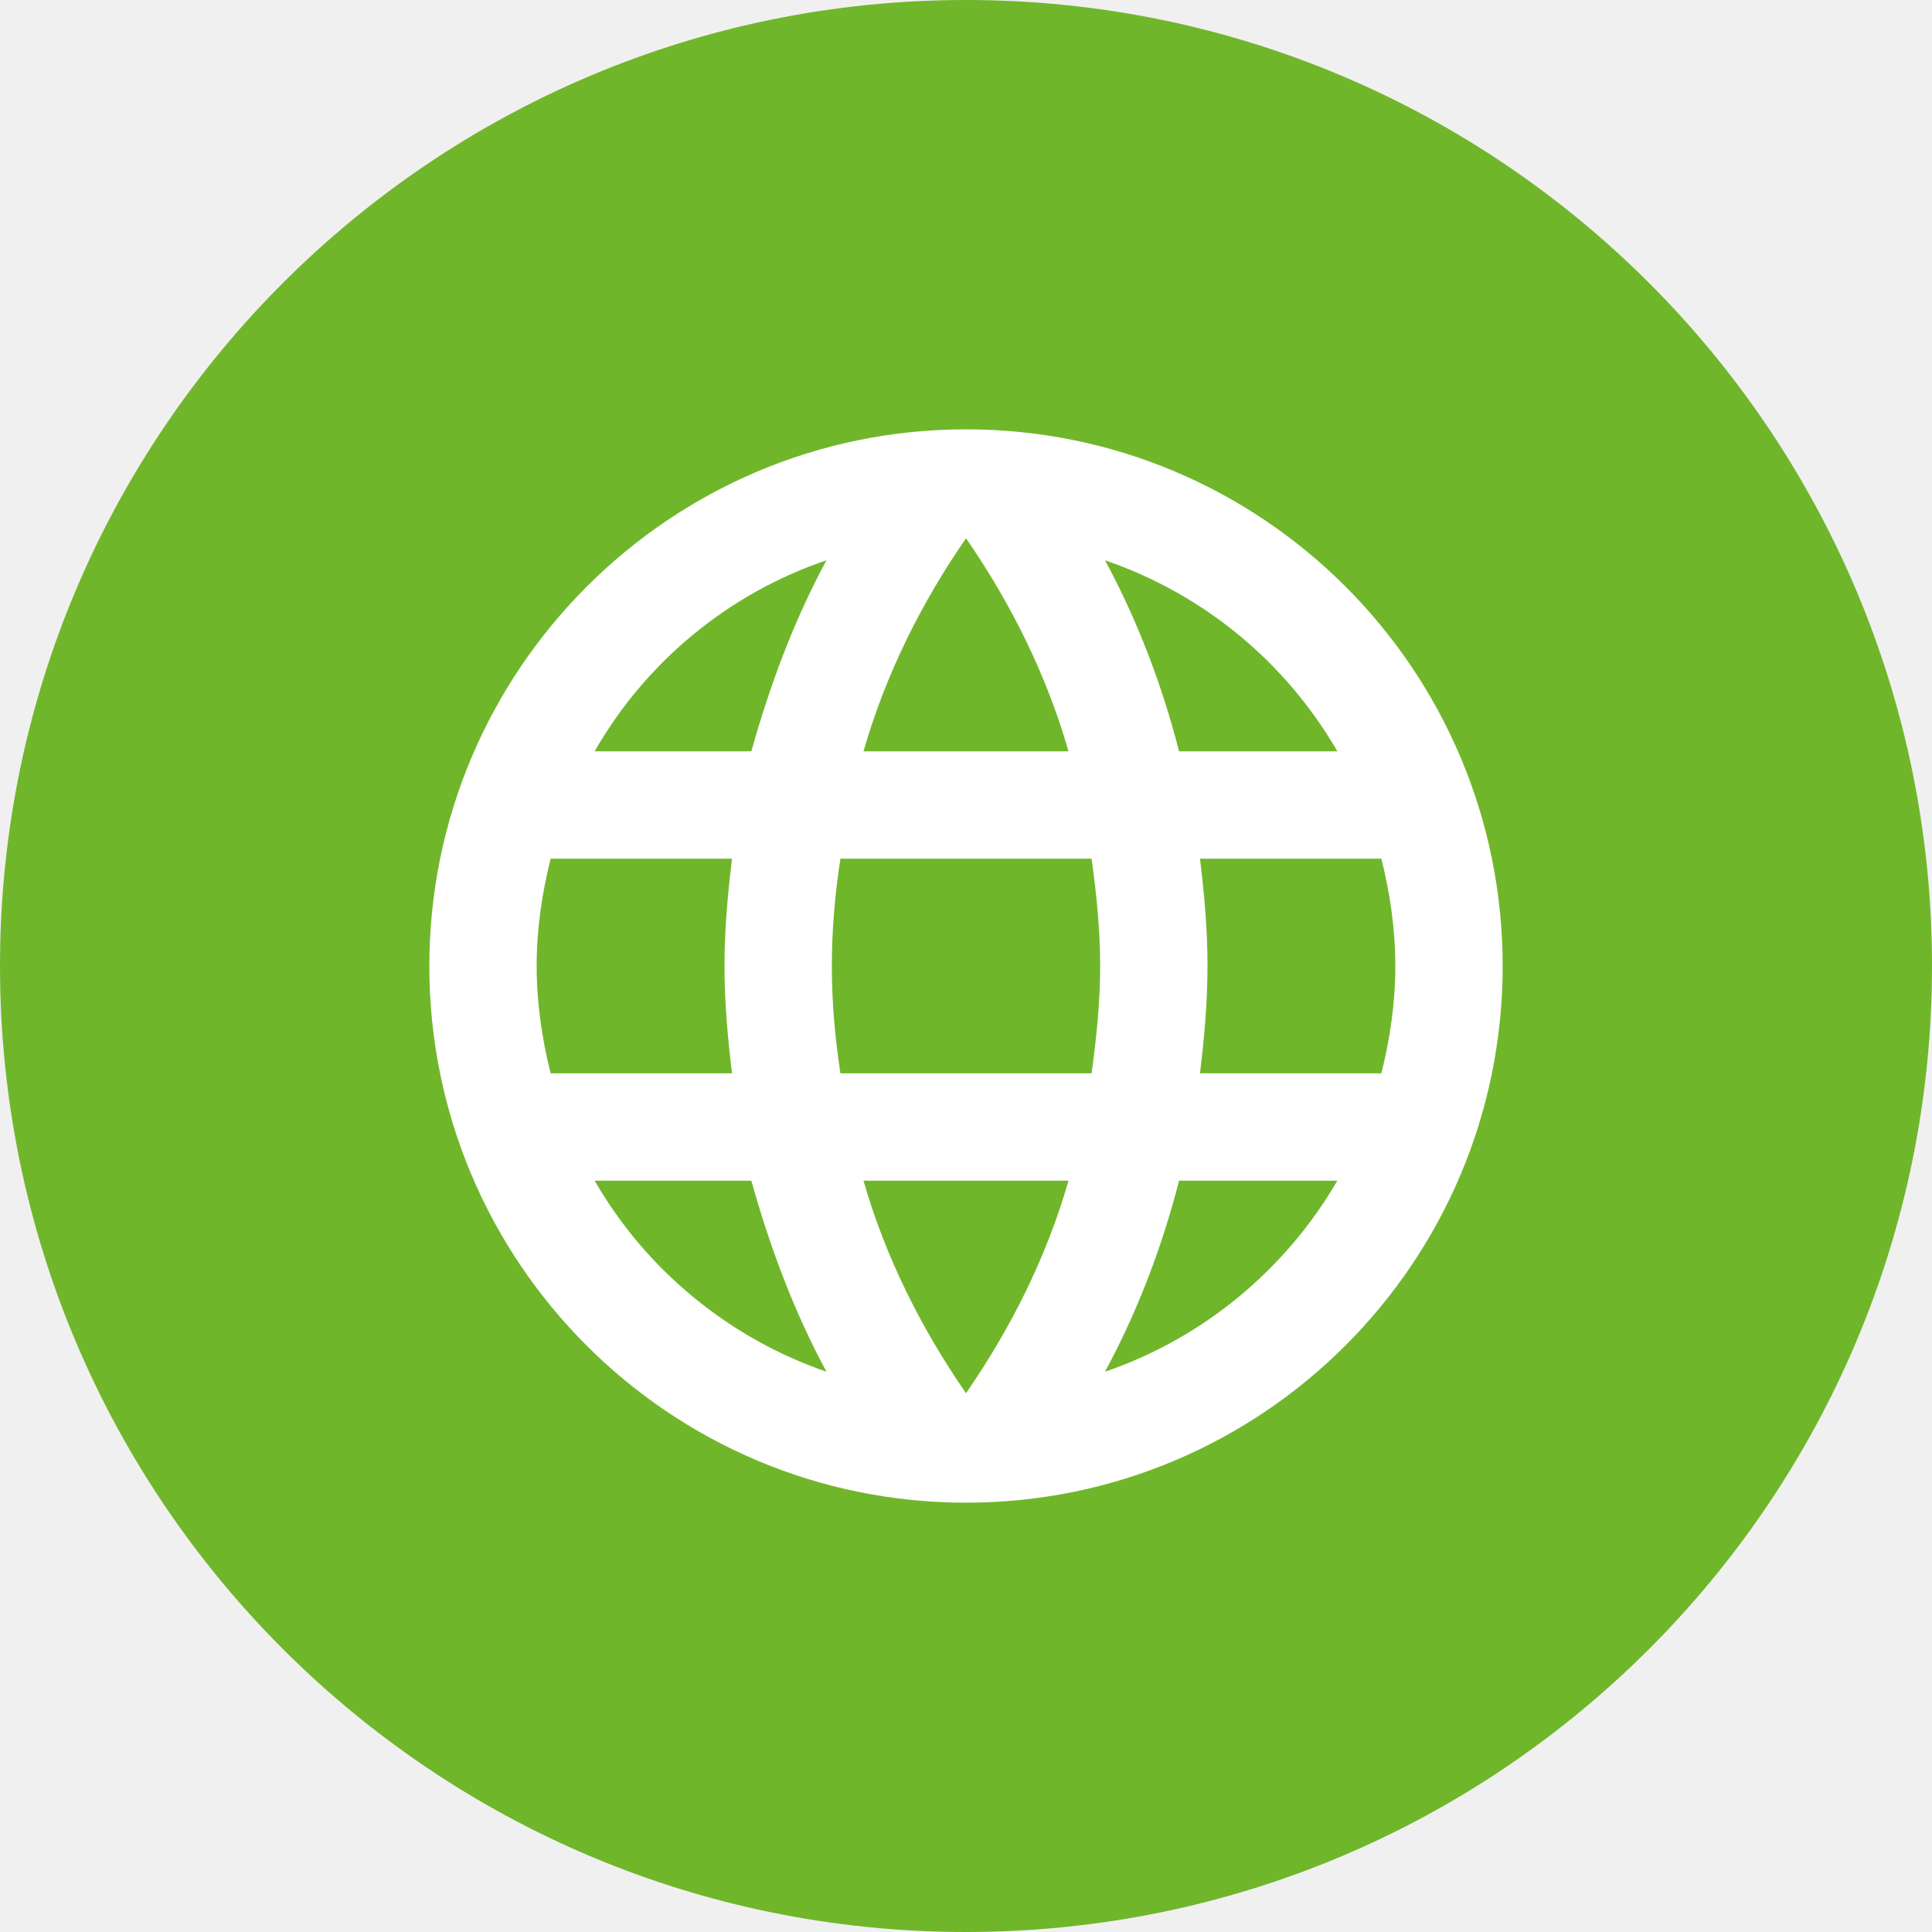
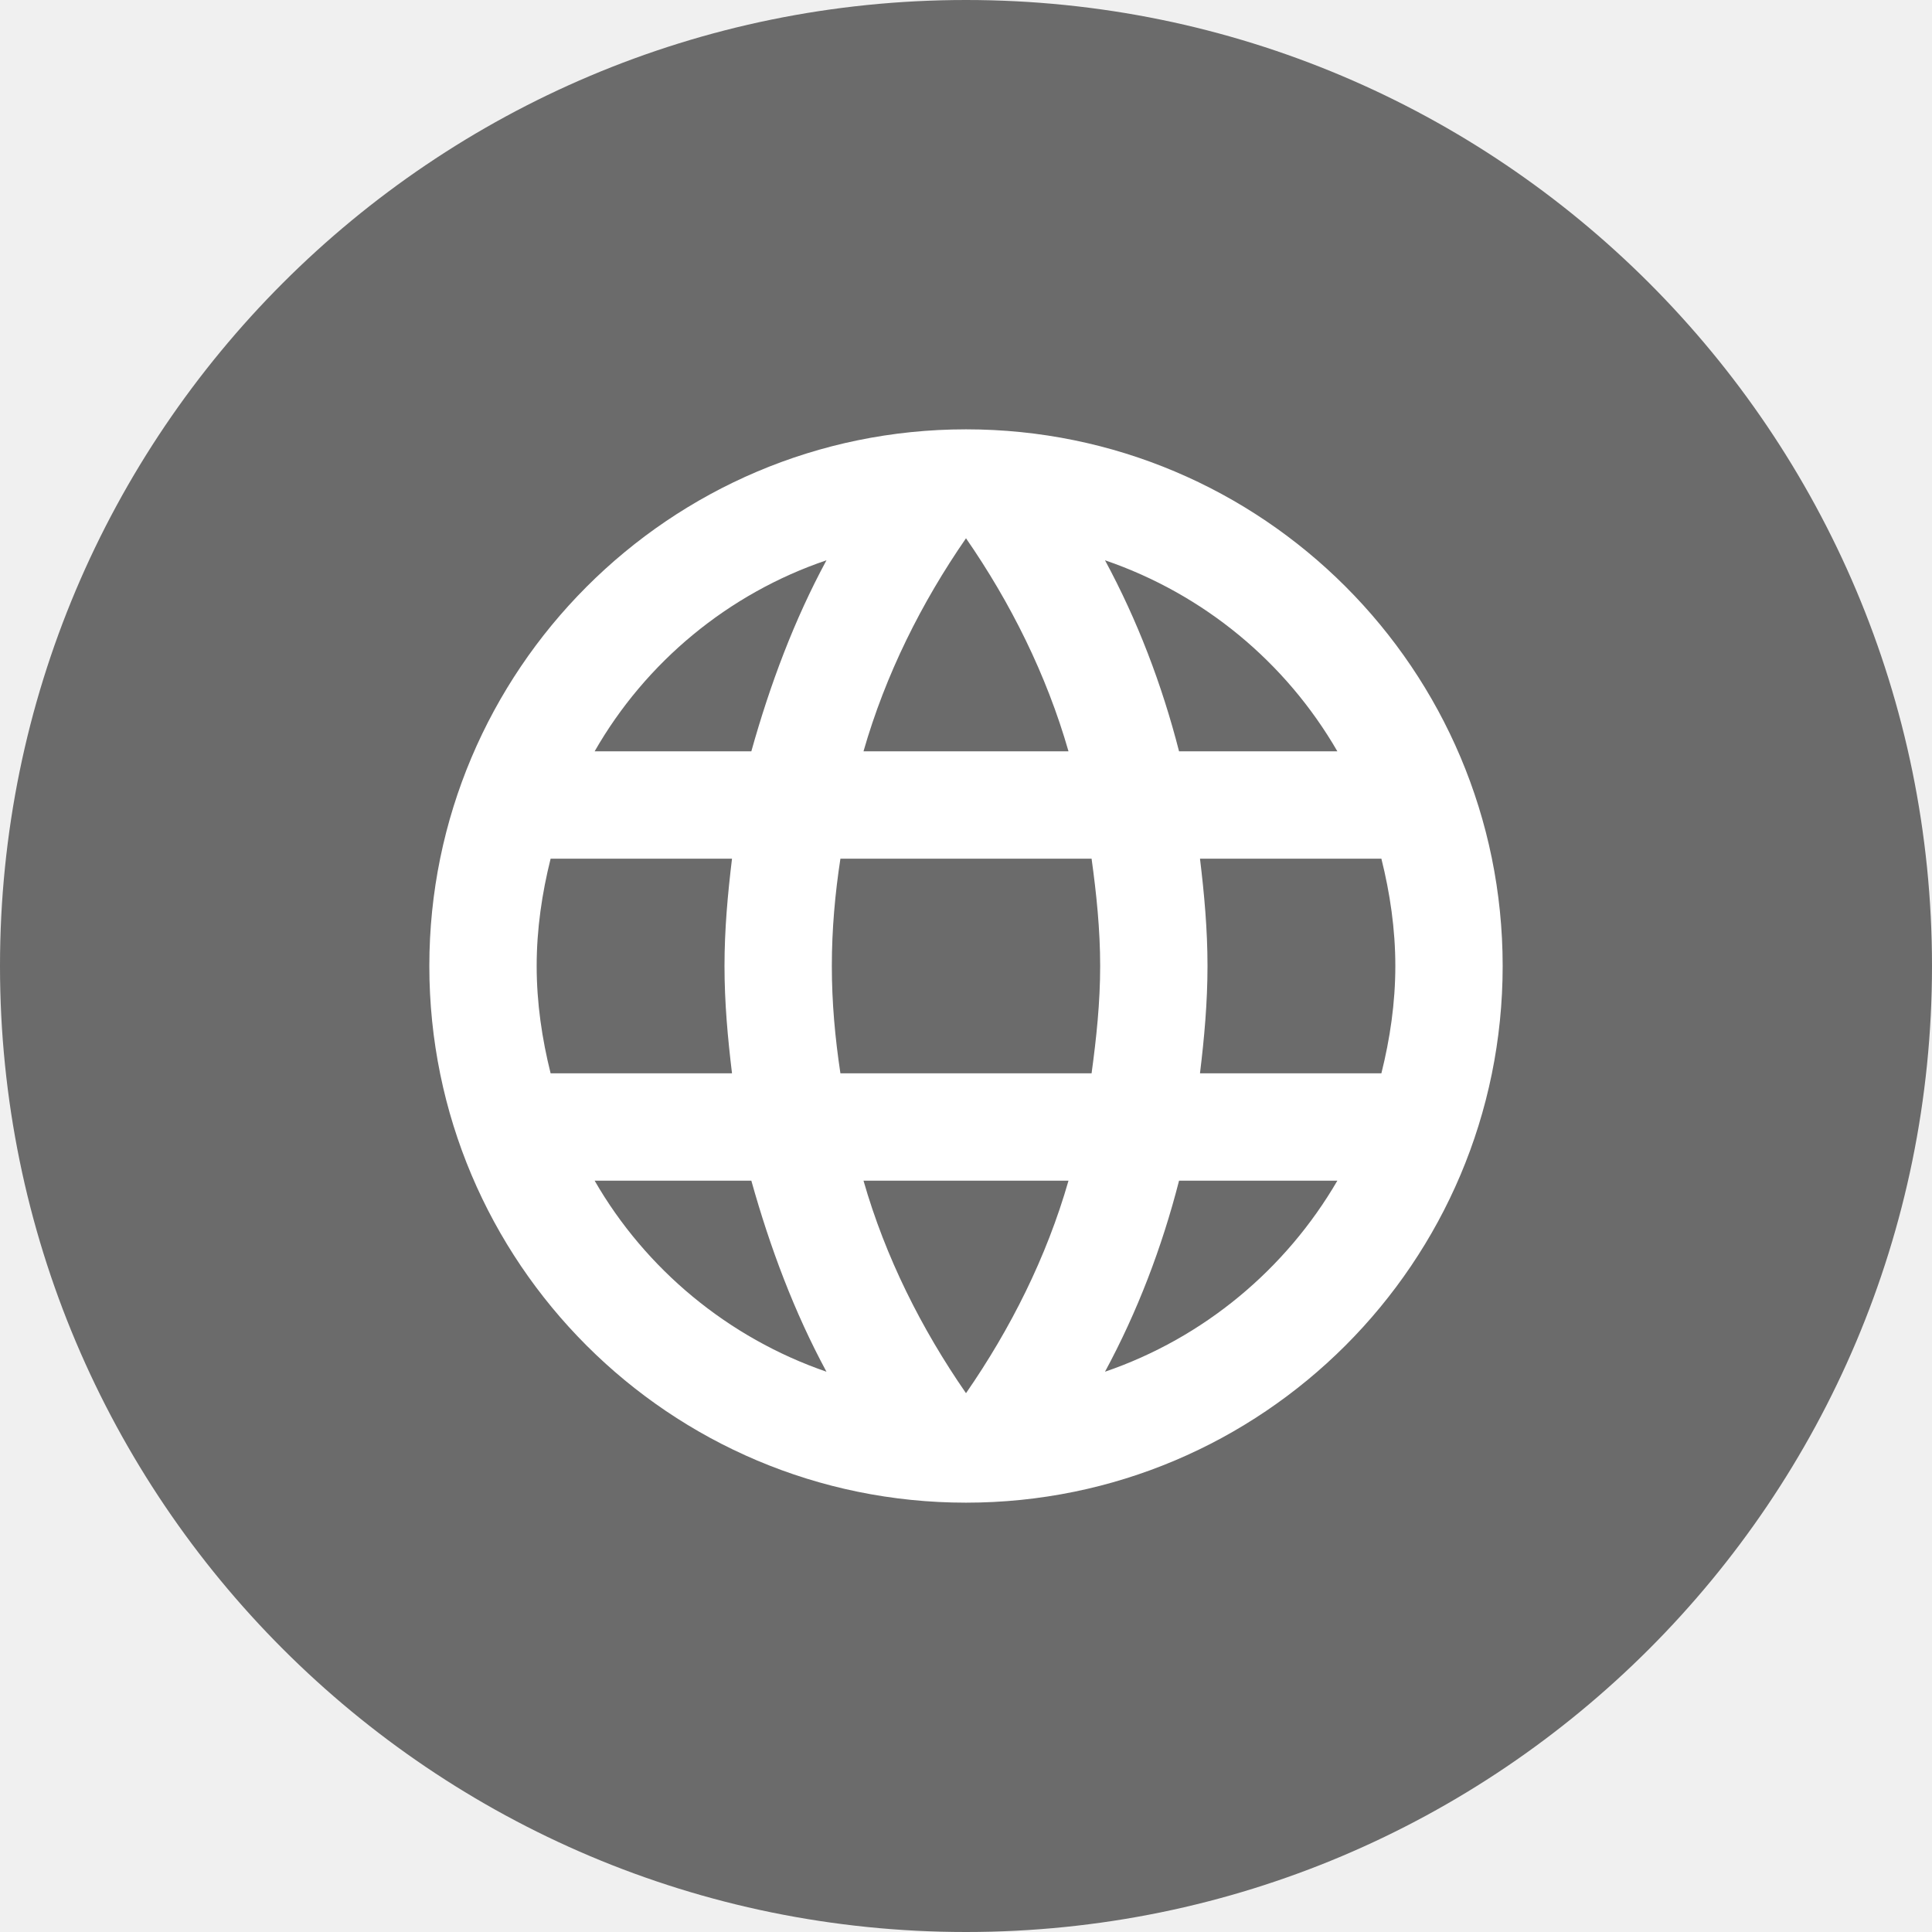
<svg xmlns="http://www.w3.org/2000/svg" viewBox="0 0 36 36" height="24" width="24" version="1.1">
-   <circle r="18" cx="18" cy="18" fill="#70B62B" />
+   <circle r="18" cx="18" cy="18" fill="#6B6B6B" />
  <g transform="translate(6, 6)">
    <path fill="#fff" d="M16.36,14C16.44,13.34 16.5,12.68 16.5,12C16.5,11.32 16.44,10.66 16.36,10H19.74C19.9,10.64 20,11.31 20,12C20,12.69 19.9,13.36 19.74,14M14.59,19.56C15.19,18.45 15.65,17.25 15.97,16H18.92C17.96,17.65 16.43,18.93 14.59,19.56M14.34,14H9.66C9.56,13.34 9.5,12.68 9.5,12C9.5,11.32 9.56,10.65 9.66,10H14.34C14.43,10.65 14.5,11.32 14.5,12C14.5,12.68 14.43,13.34 14.34,14M12,19.96C11.17,18.76 10.5,17.43 10.09,16H13.91C13.5,17.43 12.83,18.76 12,19.96M8,8H5.08C6.03,6.34 7.57,5.06 9.4,4.44C8.8,5.55 8.35,6.75 8,8M5.08,16H8C8.35,17.25 8.8,18.45 9.4,19.56C7.57,18.93 6.03,17.65 5.08,16M4.26,14C4.1,13.36 4,12.69 4,12C4,11.31 4.1,10.64 4.26,10H7.64C7.56,10.66 7.5,11.32 7.5,12C7.5,12.68 7.56,13.34 7.64,14M12,4.03C12.83,5.23 13.5,6.57 13.91,8H10.09C10.5,6.57 11.17,5.23 12,4.03M18.92,8H15.97C15.65,6.75 15.19,5.55 14.59,4.44C16.43,5.07 17.96,6.34 18.92,8M12,2C6.47,2 2,6.5 2,12A10,10 0 0,0 12,22A10,10 0 0,0 22,12A10,10 0 0,0 12,2Z" />
  </g>
</svg>
